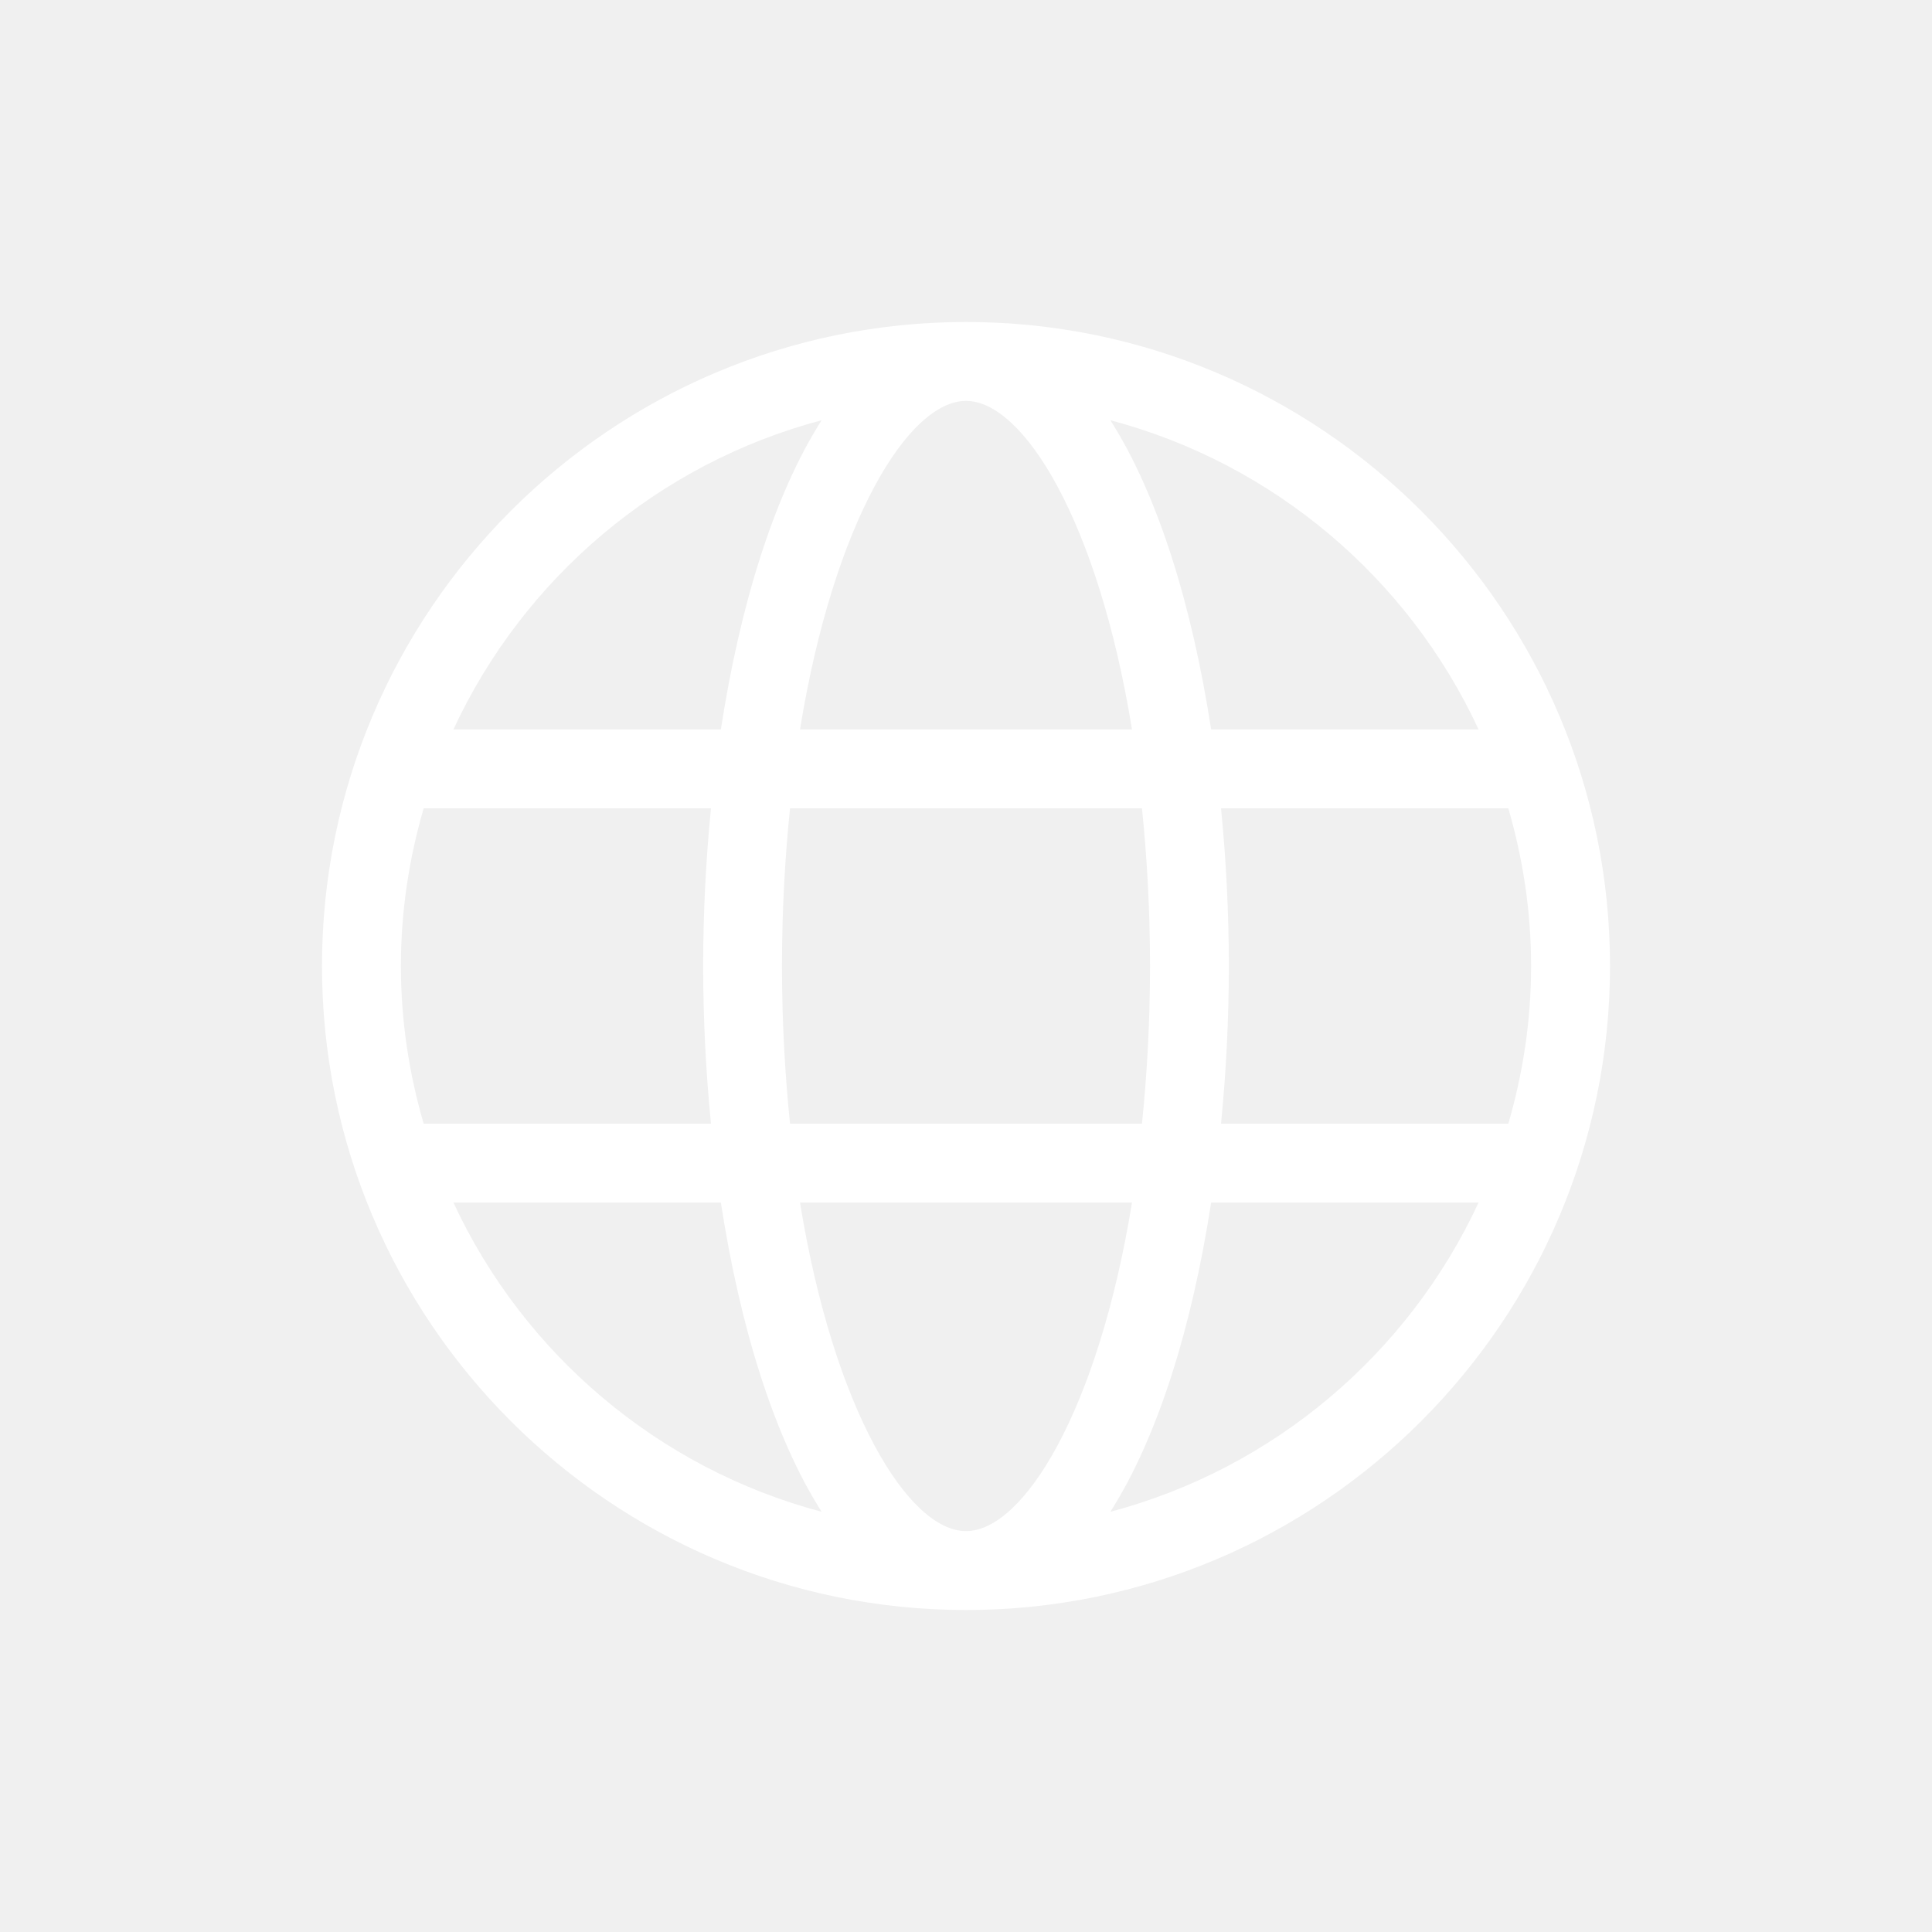
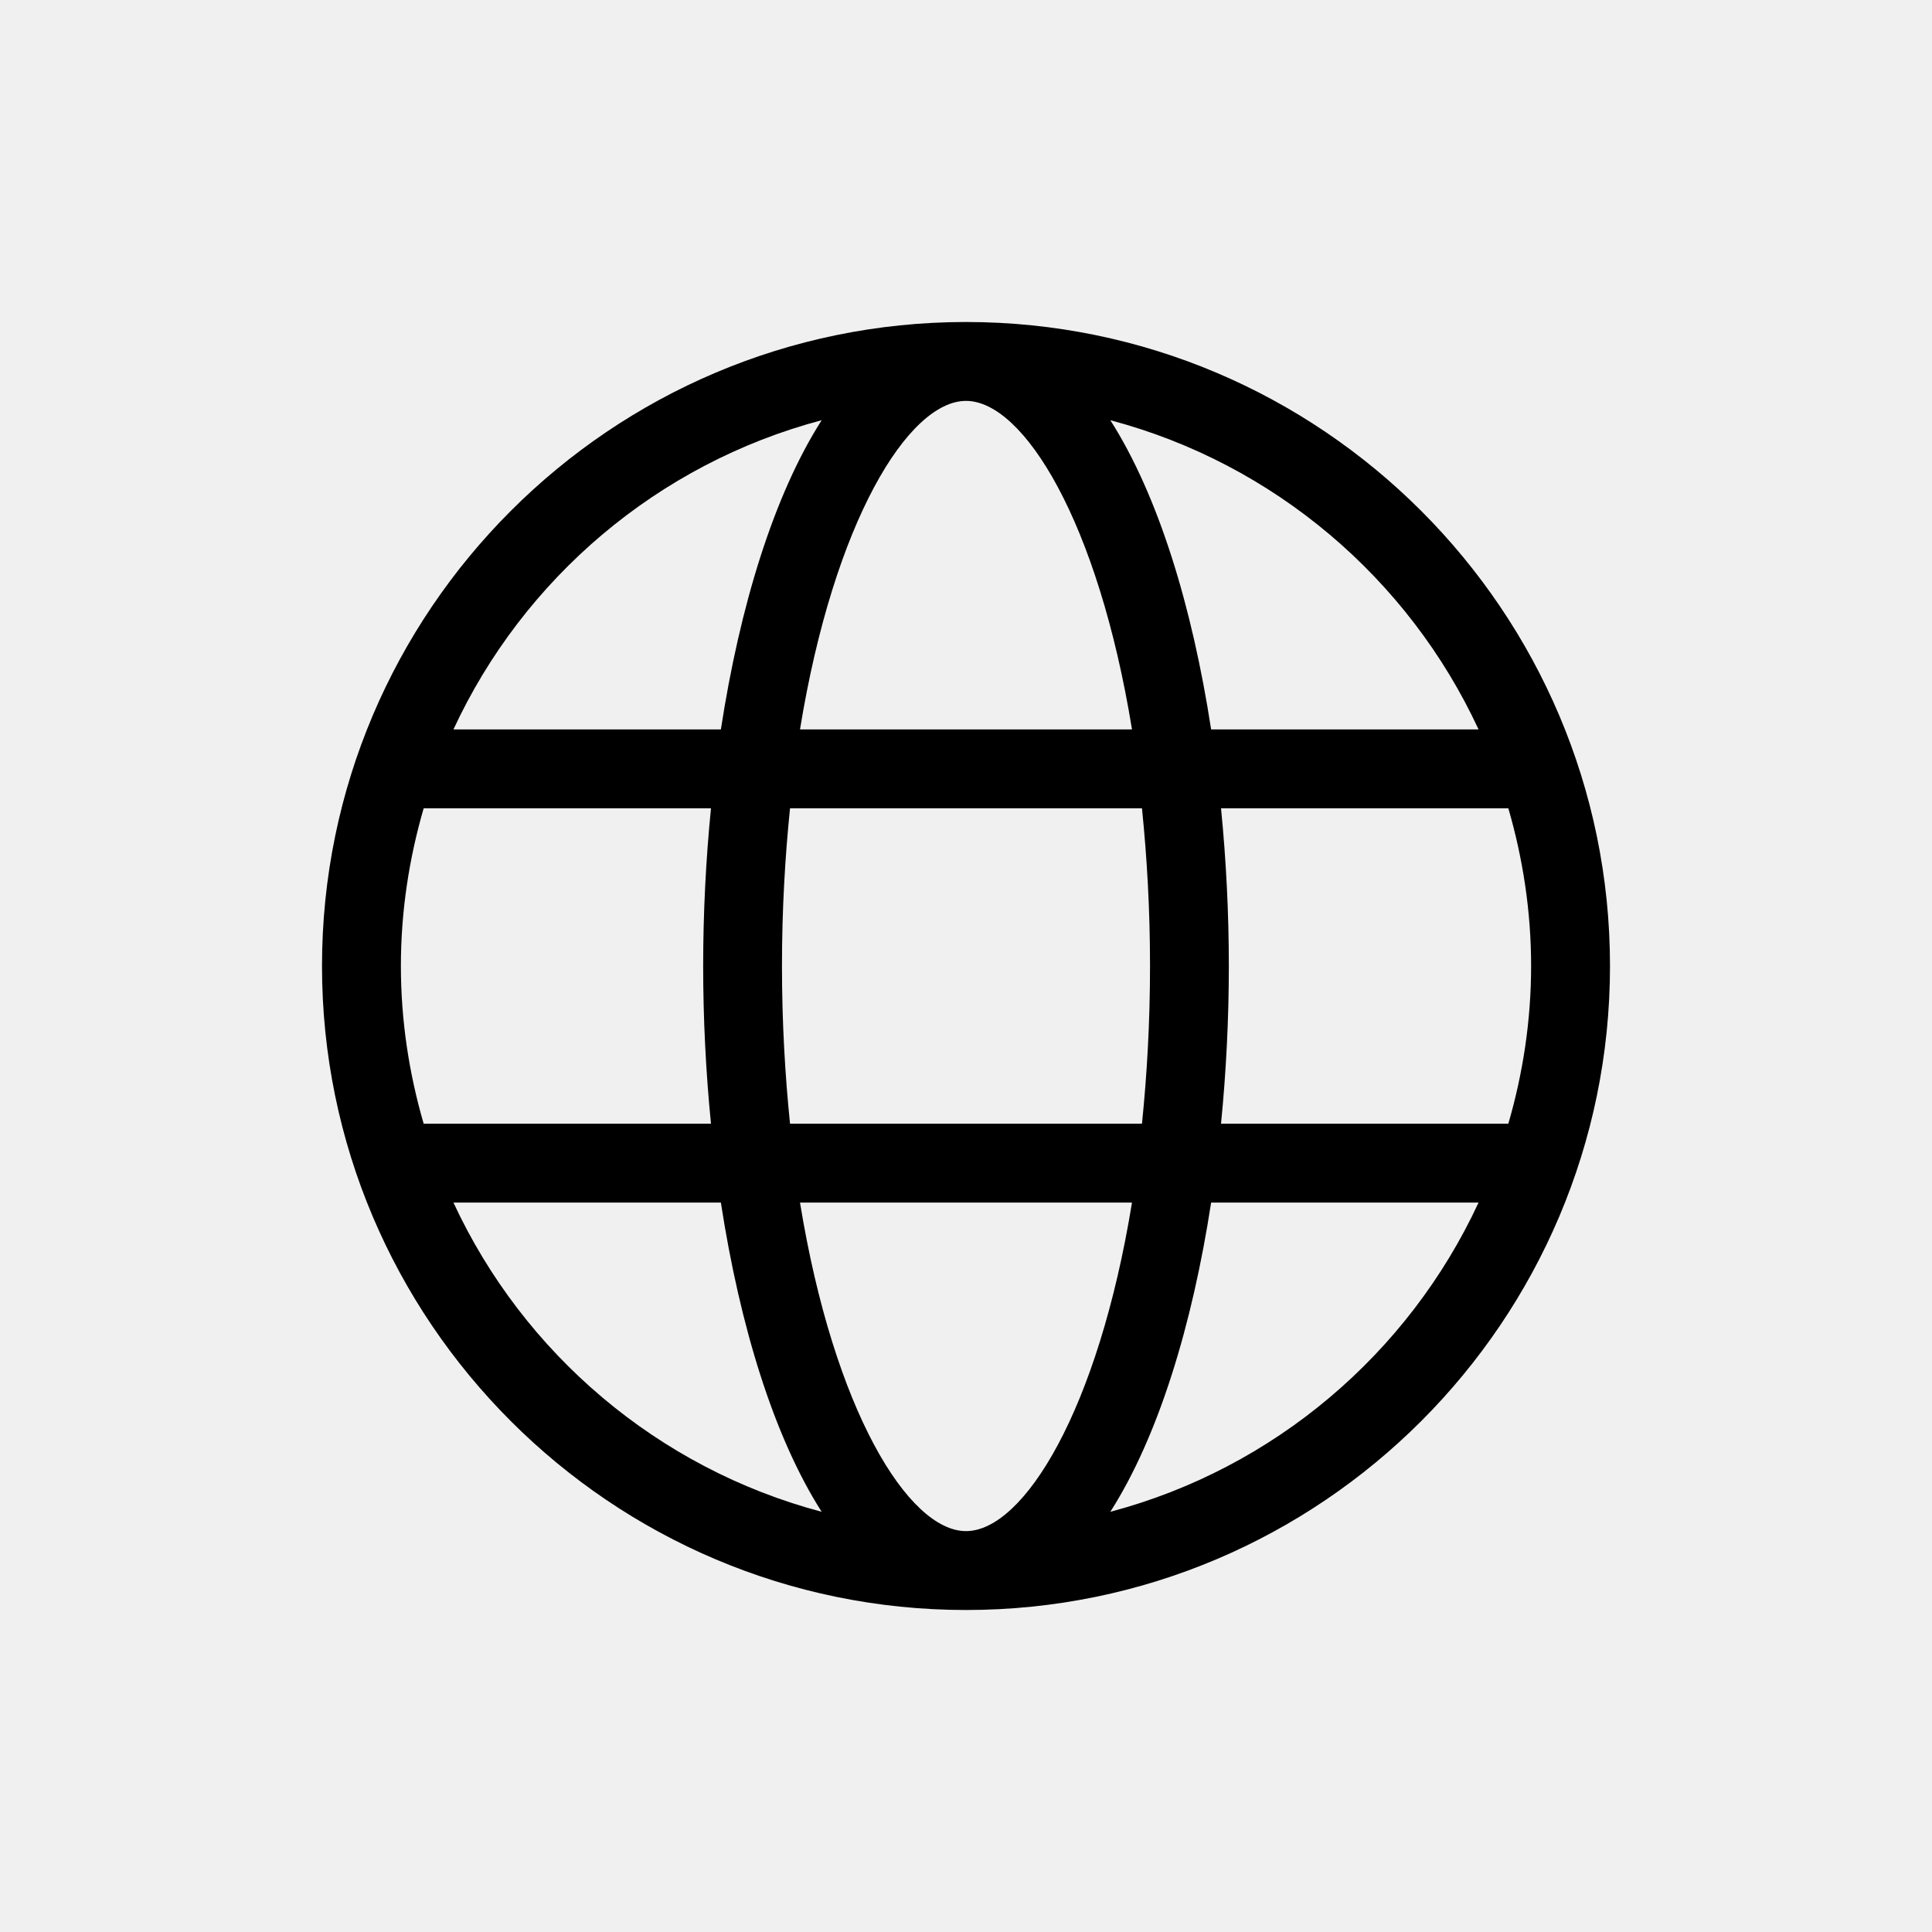
<svg xmlns="http://www.w3.org/2000/svg" width="24" height="24" viewBox="0 0 24 24" fill="none">
-   <path d="M12 4C7.589 4 4 7.589 4 12C4 16.411 7.589 20 12 20C16.411 20 20 16.411 20 12C20 7.589 16.411 4 12 4ZM18.367 9.061H15.045C14.81 7.533 14.388 6.152 13.793 5.22C15.826 5.759 17.497 7.185 18.367 9.061ZM19.02 12C19.02 12.68 18.918 13.337 18.737 13.959H15.168C15.232 13.313 15.265 12.653 15.265 12C15.265 11.347 15.232 10.687 15.168 10.041H18.737C18.918 10.664 19.02 11.32 19.02 12ZM12 19.02C11.285 19.02 10.358 17.52 9.938 14.939H14.062C13.642 17.52 12.715 19.02 12 19.02ZM9.814 13.959C9.752 13.351 9.714 12.7 9.714 12C9.714 11.3 9.752 10.649 9.814 10.041H14.186C14.248 10.649 14.286 11.3 14.286 12C14.286 12.7 14.248 13.351 14.186 13.959H9.814ZM4.98 12C4.98 11.32 5.082 10.664 5.263 10.041H8.832C8.768 10.687 8.735 11.347 8.735 12C8.735 12.653 8.768 13.313 8.832 13.959H5.263C5.082 13.337 4.98 12.68 4.98 12ZM12 4.98C12.715 4.98 13.642 6.479 14.062 9.061H9.938C10.358 6.479 11.285 4.98 12 4.98ZM10.207 5.22C9.612 6.152 9.19 7.533 8.955 9.061H5.633C6.503 7.185 8.174 5.759 10.207 5.22ZM5.633 14.939H8.955C9.19 16.467 9.612 17.848 10.207 18.78C8.174 18.241 6.503 16.815 5.633 14.939ZM13.793 18.78C14.388 17.848 14.81 16.467 15.045 14.939H18.367C17.497 16.815 15.826 18.241 13.793 18.78Z" fill="white" />
+   <path d="M12 4C7.589 4 4 7.589 4 12C4 16.411 7.589 20 12 20C16.411 20 20 16.411 20 12C20 7.589 16.411 4 12 4ZM18.367 9.061H15.045C14.81 7.533 14.388 6.152 13.793 5.22C15.826 5.759 17.497 7.185 18.367 9.061ZM19.02 12C19.02 12.68 18.918 13.337 18.737 13.959H15.168C15.232 13.313 15.265 12.653 15.265 12C15.265 11.347 15.232 10.687 15.168 10.041H18.737C18.918 10.664 19.02 11.32 19.02 12ZM12 19.02C11.285 19.02 10.358 17.52 9.938 14.939H14.062C13.642 17.52 12.715 19.02 12 19.02ZM9.814 13.959C9.752 13.351 9.714 12.7 9.714 12C9.714 11.3 9.752 10.649 9.814 10.041H14.186C14.248 10.649 14.286 11.3 14.286 12C14.286 12.7 14.248 13.351 14.186 13.959H9.814ZM4.98 12C4.98 11.32 5.082 10.664 5.263 10.041H8.832C8.768 10.687 8.735 11.347 8.735 12C8.735 12.653 8.768 13.313 8.832 13.959H5.263C5.082 13.337 4.98 12.68 4.98 12ZM12 4.98C12.715 4.98 13.642 6.479 14.062 9.061H9.938C10.358 6.479 11.285 4.98 12 4.98ZM10.207 5.22C9.612 6.152 9.19 7.533 8.955 9.061H5.633C6.503 7.185 8.174 5.759 10.207 5.22ZM5.633 14.939H8.955C9.19 16.467 9.612 17.848 10.207 18.78C8.174 18.241 6.503 16.815 5.633 14.939ZM13.793 18.78C14.388 17.848 14.81 16.467 15.045 14.939H18.367C17.497 16.815 15.826 18.241 13.793 18.78Z" fill="currentColor" />
</svg>
